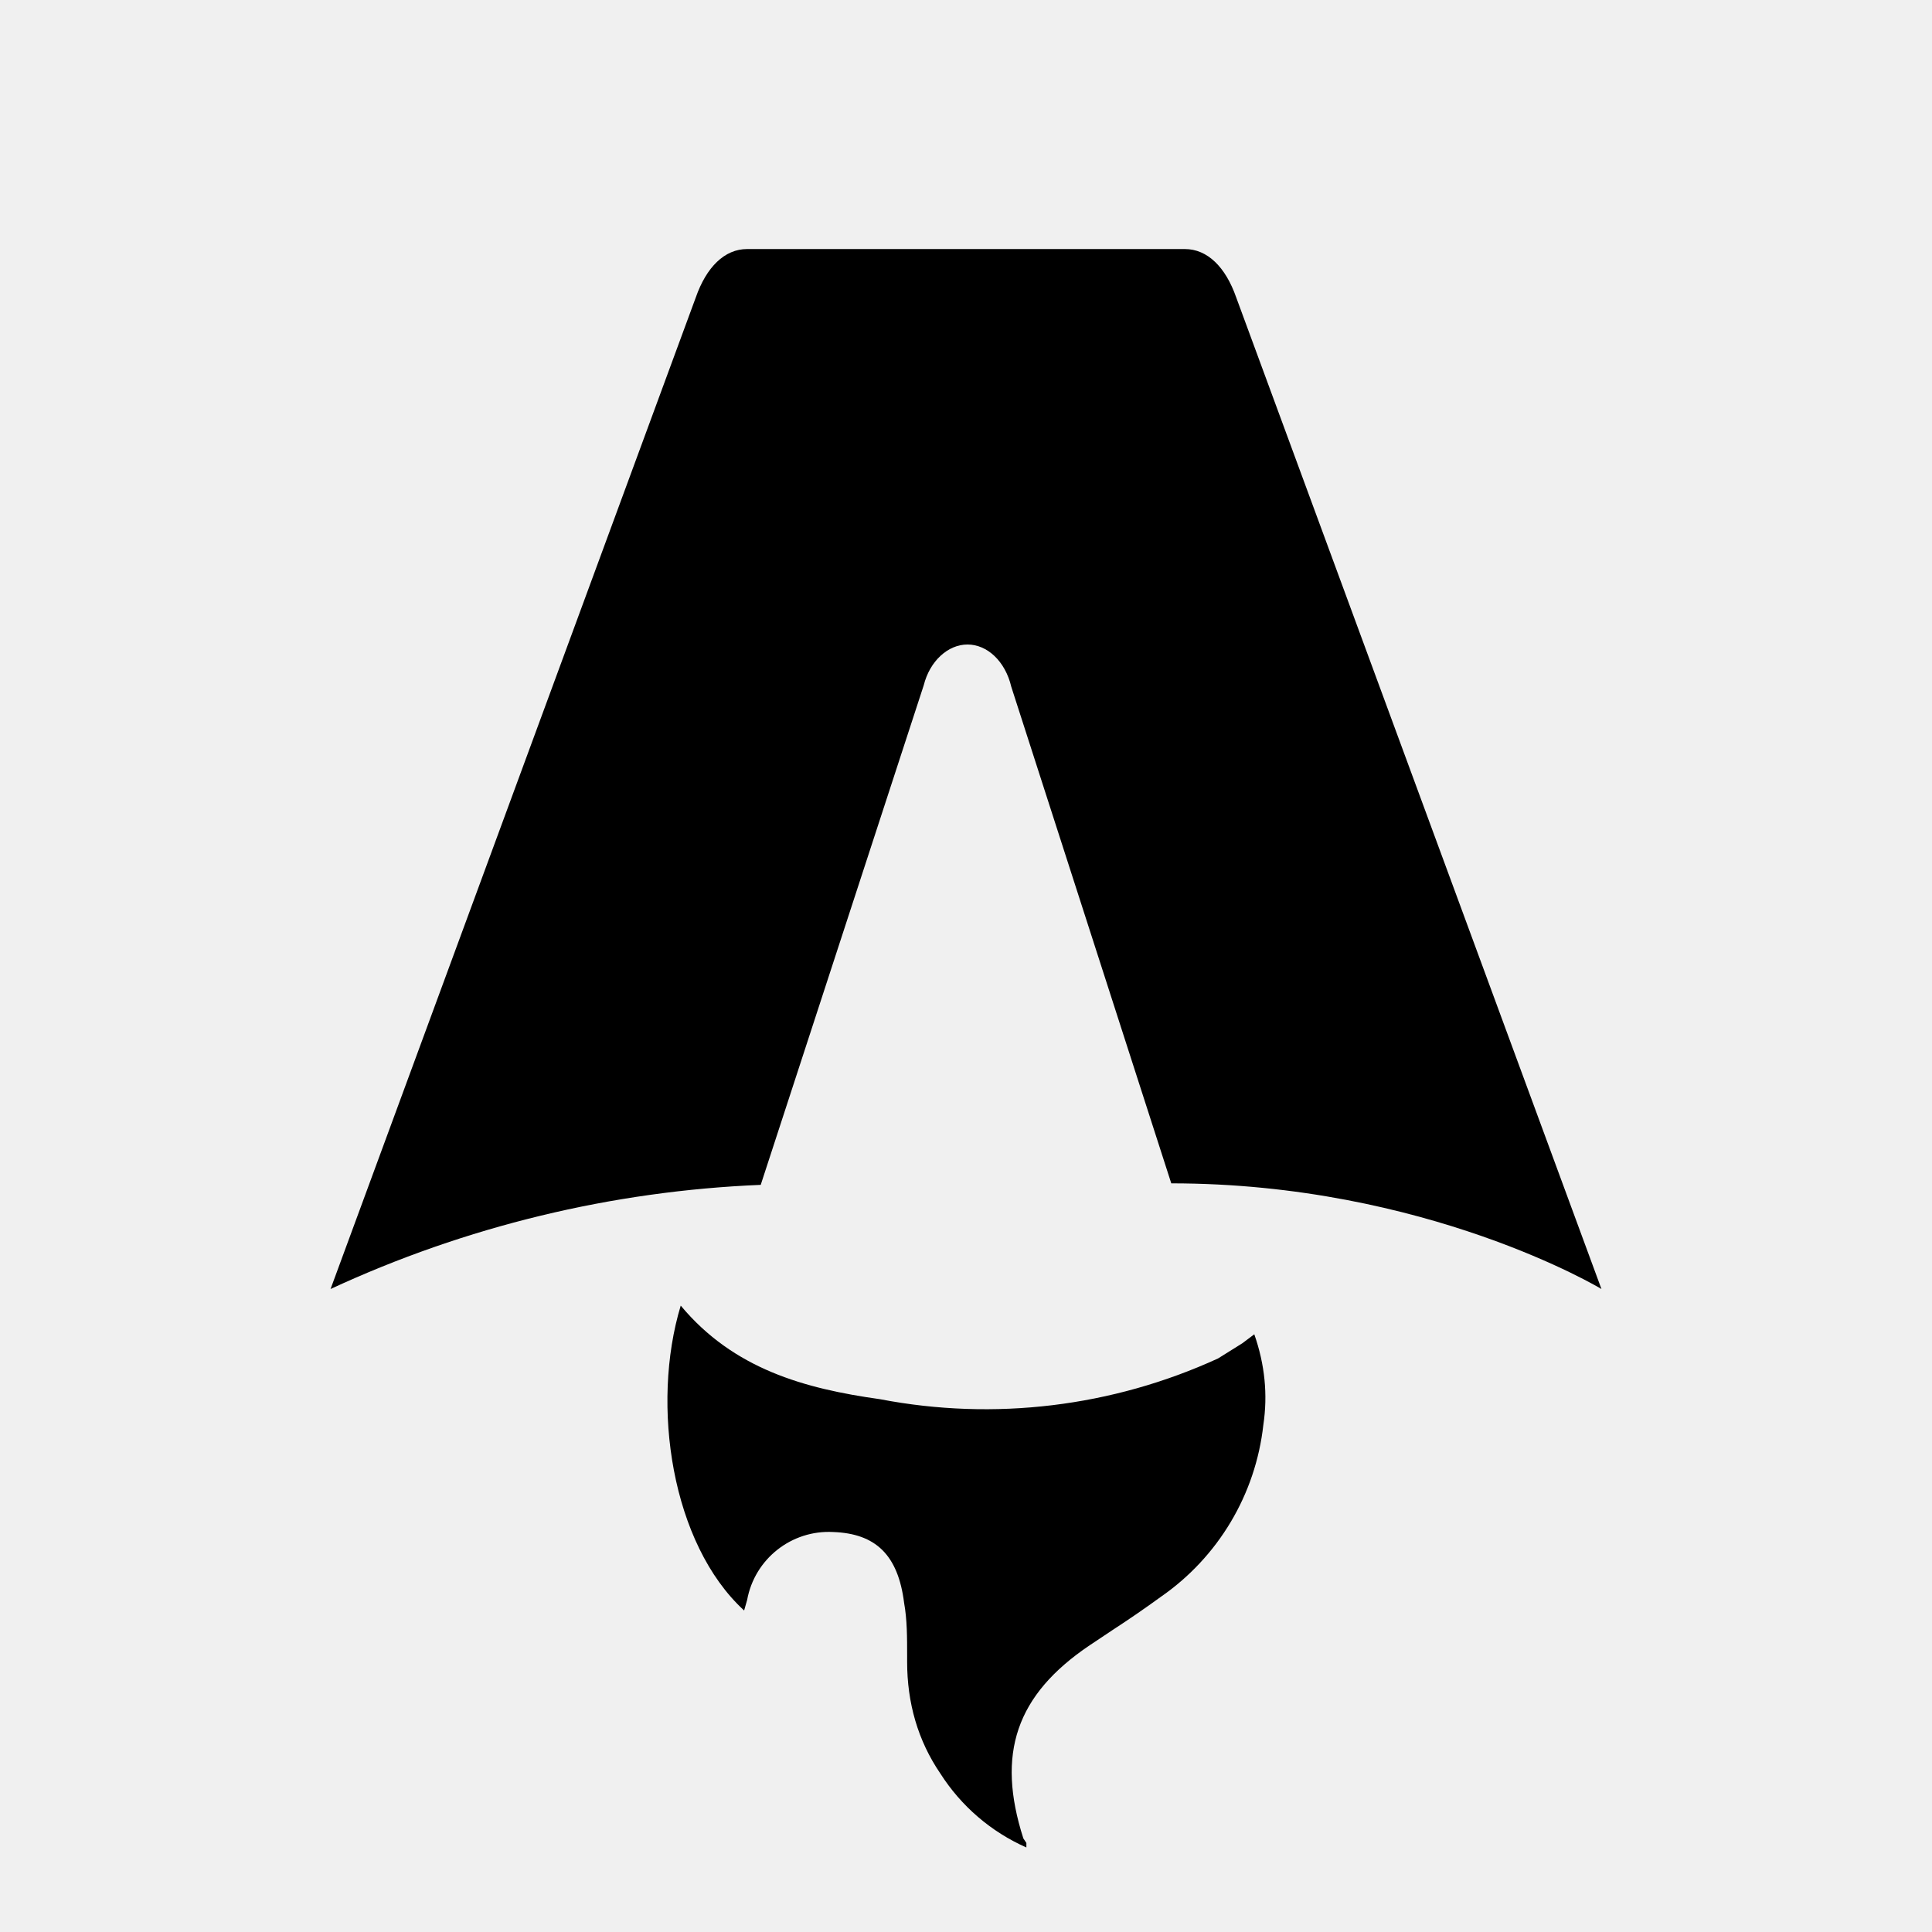
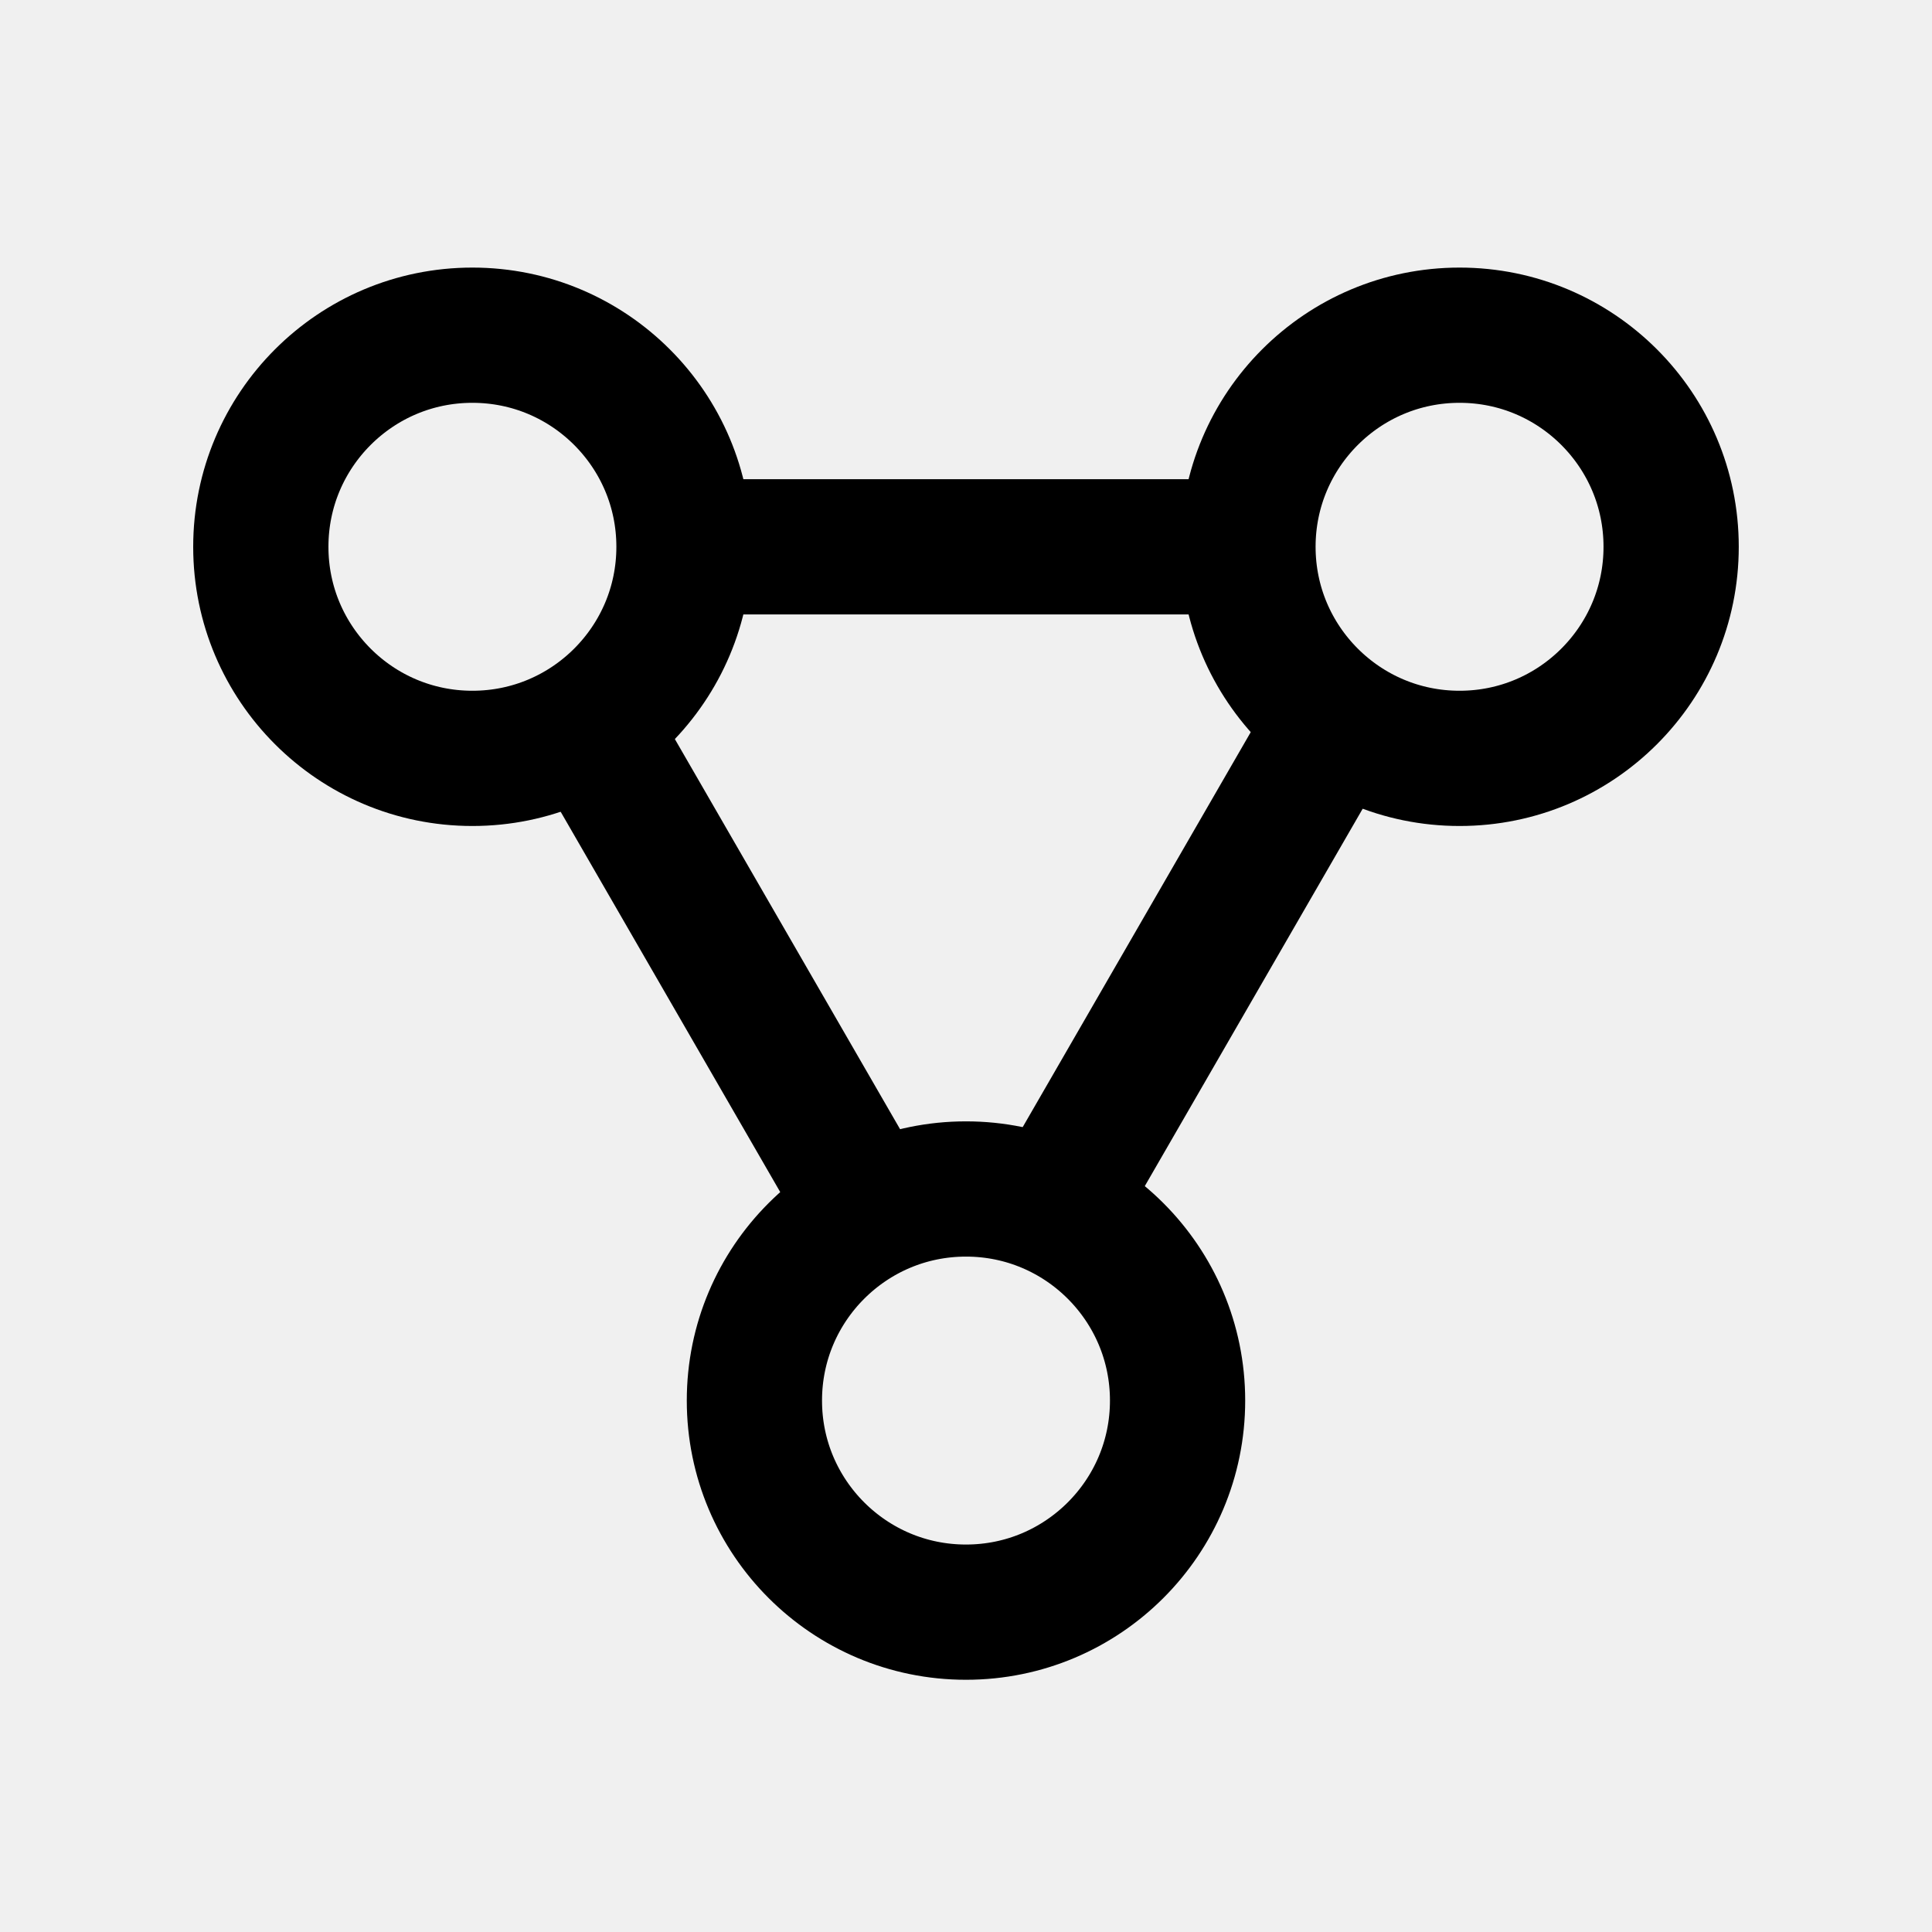
- <svg xmlns="http://www.w3.org/2000/svg" fill="none" viewBox="0 0 128 128">
-   <path d="M50.4 78.5a75.1 75.1 0 0 0-28.5 6.9l24.2-65.7c.7-2 1.9-3.2 3.4-3.2h29c1.5 0 2.7 1.2 3.4 3.2l24.2 65.7s-11.6-7-28.5-7L67 45.5c-.4-1.7-1.6-2.8-2.9-2.8-1.3 0-2.5 1.1-2.9 2.7L50.4 78.5Zm-1.1 28.2Zm-4.2-20.2c-2 6.6-.6 15.8 4.2 20.2a17.5 17.5 0 0 1 .2-.7 5.5 5.5 0 0 1 5.7-4.5c2.8.1 4.3 1.5 4.7 4.7.2 1.1.2 2.3.2 3.5v.4c0 2.7.7 5.2 2.2 7.4a13 13 0 0 0 5.7 4.9v-.3l-.2-.3c-1.8-5.6-.5-9.5 4.4-12.8l1.5-1a73 73 0 0 0 3.2-2.2 16 16 0 0 0 6.8-11.4c.3-2 .1-4-.6-6l-.8.6-1.6 1a37 37 0 0 1-22.4 2.7c-5-.7-9.7-2-13.2-6.2Z" />
-   <style>
-         path { fill: #000; }
-         @media (prefers-color-scheme: dark) {
-             path { fill: #FFF; }
-         }
-     </style>
+ <svg xmlns="http://www.w3.org/2000/svg" width="500" zoomAndPan="magnify" viewBox="0 0 375 375" height="500" preserveAspectRatio="xMidYMid meet" version="1.0">
+   <defs>
+     <clipPath id="4aba16ea89">
+       <path d="M 133.305 217.656 L 241.691 217.656 L 241.691 326.043 L 133.305 326.043 Z M 133.305 217.656 " clip-rule="nonzero" />
+     </clipPath>
+     <clipPath id="2c86219bcb">
+       <path d="M 187.496 217.656 C 157.566 217.656 133.305 241.918 133.305 271.848 C 133.305 301.777 157.566 326.043 187.496 326.043 C 217.426 326.043 241.691 301.777 241.691 271.848 C 241.691 241.918 217.426 217.656 187.496 217.656 Z M 187.496 217.656 " clip-rule="nonzero" />
+     </clipPath>
+     <clipPath id="d72923f254">
+       <path d="M 37.5 51.938 L 145.887 51.938 L 145.887 160.324 L 37.5 160.324 Z M 37.5 51.938 " clip-rule="nonzero" />
+     </clipPath>
+     <clipPath id="d08e45ccd4">
+       <path d="M 91.691 51.938 C 61.762 51.938 37.5 76.203 37.5 106.133 C 37.5 136.062 61.762 160.324 91.691 160.324 C 121.625 160.324 145.887 136.062 145.887 106.133 C 145.887 76.203 121.625 51.938 91.691 51.938 Z M 91.691 51.938 " clip-rule="nonzero" />
+     </clipPath>
+     <clipPath id="1d0ffd2de7">
+       <path d="M 229.105 51.938 L 337.492 51.938 L 337.492 160.324 L 229.105 160.324 Z M 229.105 51.938 " clip-rule="nonzero" />
+     </clipPath>
+     <clipPath id="80a1d2bd11">
+       <path d="M 283.301 51.938 C 253.371 51.938 229.105 76.203 229.105 106.133 C 229.105 136.062 253.371 160.324 283.301 160.324 C 313.23 160.324 337.492 136.062 337.492 106.133 C 337.492 76.203 313.23 51.938 283.301 51.938 Z M 283.301 51.938 " clip-rule="nonzero" />
+     </clipPath>
+   </defs>
+   <g clip-path="url(#4aba16ea89)">
+     <g clip-path="url(#2c86219bcb)">
+       <path stroke-linecap="butt" transform="matrix(0.75, 0, 0, 0.75, 133.3037, 217.6554)" fill="none" stroke-linejoin="miter" d="M 72.257 0.001 C 32.35 0.001 0.001 32.35 0.001 72.256 C 0.001 112.163 32.35 144.517 72.257 144.517 C 112.163 144.517 144.517 112.163 144.517 72.256 C 144.517 32.35 112.163 0.001 72.257 0.001 Z M 72.257 0.001 " stroke="#000000" stroke-width="70" stroke-opacity="1" stroke-miterlimit="4" />
+     </g>
+   </g>
+   <g clip-path="url(#d72923f254)">
+     <g clip-path="url(#d08e45ccd4)">
+       <path stroke-linecap="butt" transform="matrix(0.75, 0, 0, 0.75, 37.5, 51.93943)" fill="none" stroke-linejoin="miter" d="M 72.255 -0.003 C 32.349 -0.003 -0 32.352 -0 72.258 C -0 112.164 32.349 144.513 72.255 144.513 C 112.167 144.513 144.516 112.164 144.516 72.258 C 144.516 32.352 112.167 -0.003 72.255 -0.003 Z M 72.255 -0.003 " stroke="#000000" stroke-width="70" stroke-opacity="1" stroke-miterlimit="4" />
+     </g>
+   </g>
+   <g clip-path="url(#1d0ffd2de7)">
+     <g clip-path="url(#80a1d2bd11)">
+       <path stroke-linecap="butt" transform="matrix(0.75, 0, 0, 0.75, 229.1073, 51.93943)" fill="none" stroke-linejoin="miter" d="M 72.258 -0.003 C 32.352 -0.003 -0.002 32.352 -0.002 72.258 C -0.002 112.164 32.352 144.513 72.258 144.513 C 112.164 144.513 144.513 112.164 144.513 72.258 C 144.513 32.352 112.164 -0.003 72.258 -0.003 Z M 72.258 -0.003 " stroke="#000000" stroke-width="70" stroke-opacity="1" stroke-miterlimit="4" />
+     </g>
+   </g>
+   <path stroke-linecap="butt" transform="matrix(0.375, -0.649519, 0.649519, 0.375, 193.6611, 227.1621)" fill="none" stroke-linejoin="miter" d="M 0.002 17.498 L 159.34 17.501 " stroke="#000000" stroke-width="35" stroke-opacity="1" stroke-miterlimit="4" />
+   <path stroke-linecap="butt" transform="matrix(0.375, 0.649519, -0.649519, 0.375, 122.6427, 128.9974)" fill="none" stroke-linejoin="miter" d="M -0.001 17.498 L 151.142 17.502 " stroke="#000000" stroke-width="35" stroke-opacity="1" stroke-miterlimit="4" />
+   <path stroke-linecap="butt" transform="matrix(0.75, 0, 0, 0.75, 129.5417, 93.01075)" fill="none" stroke-linejoin="miter" d="M 0.002 17.501 L 154.554 17.501 " stroke="#000000" stroke-width="35" stroke-opacity="1" stroke-miterlimit="4" />
</svg>
